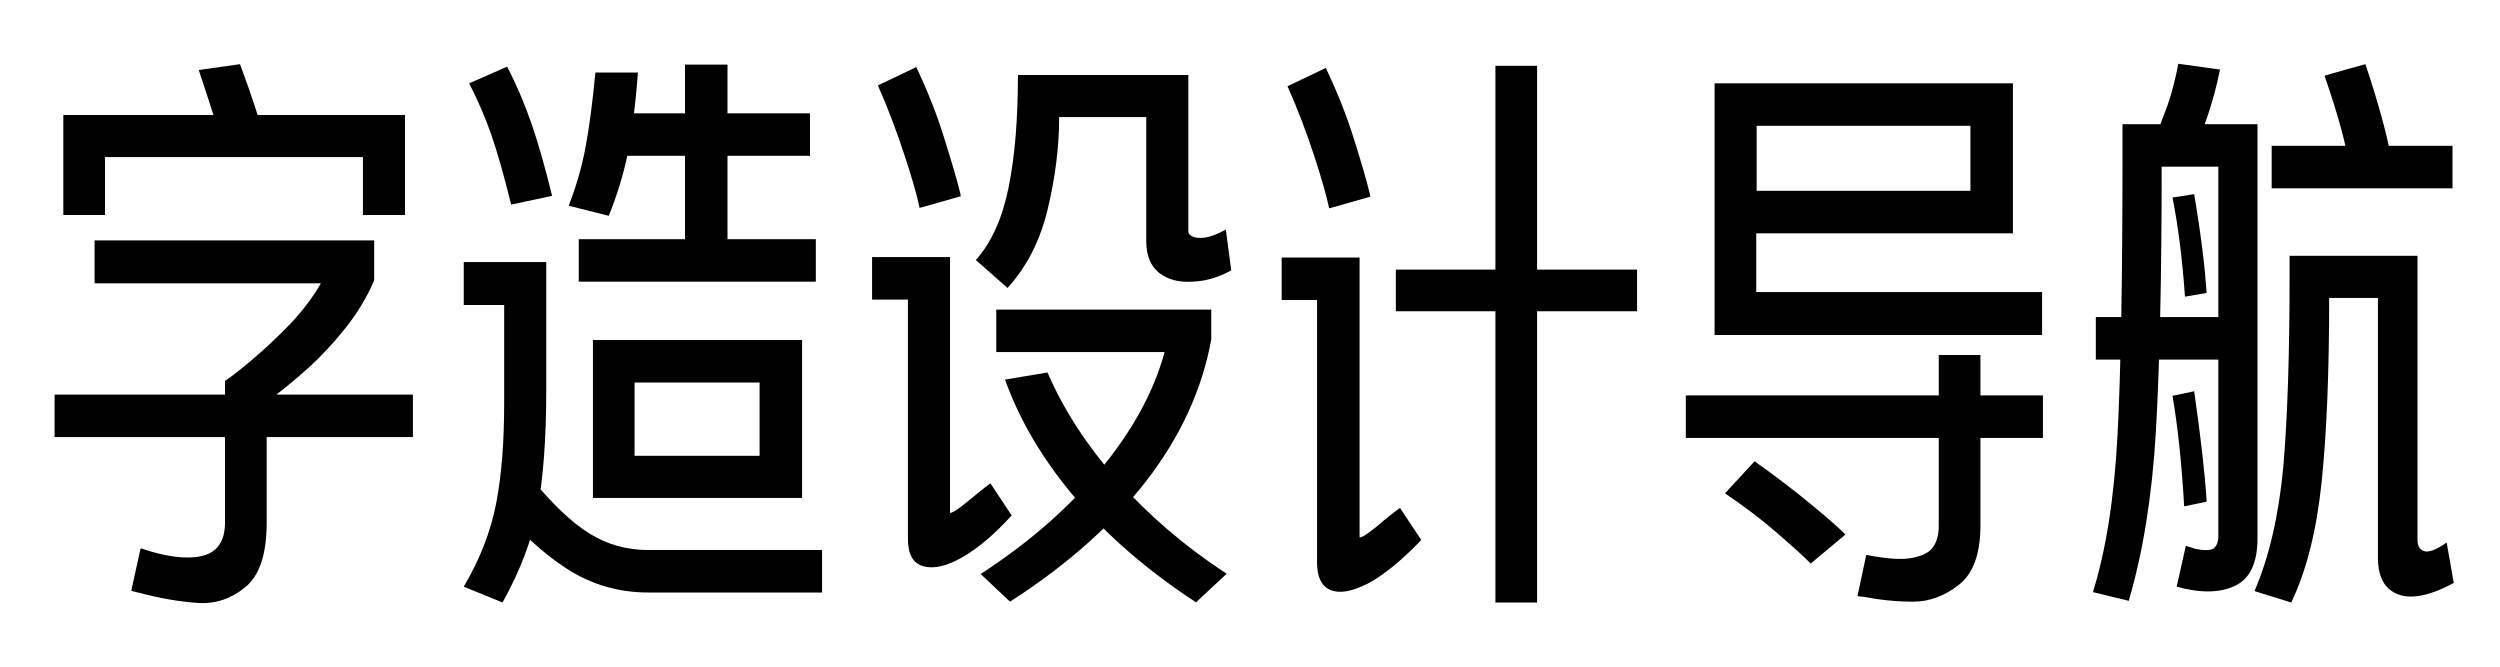
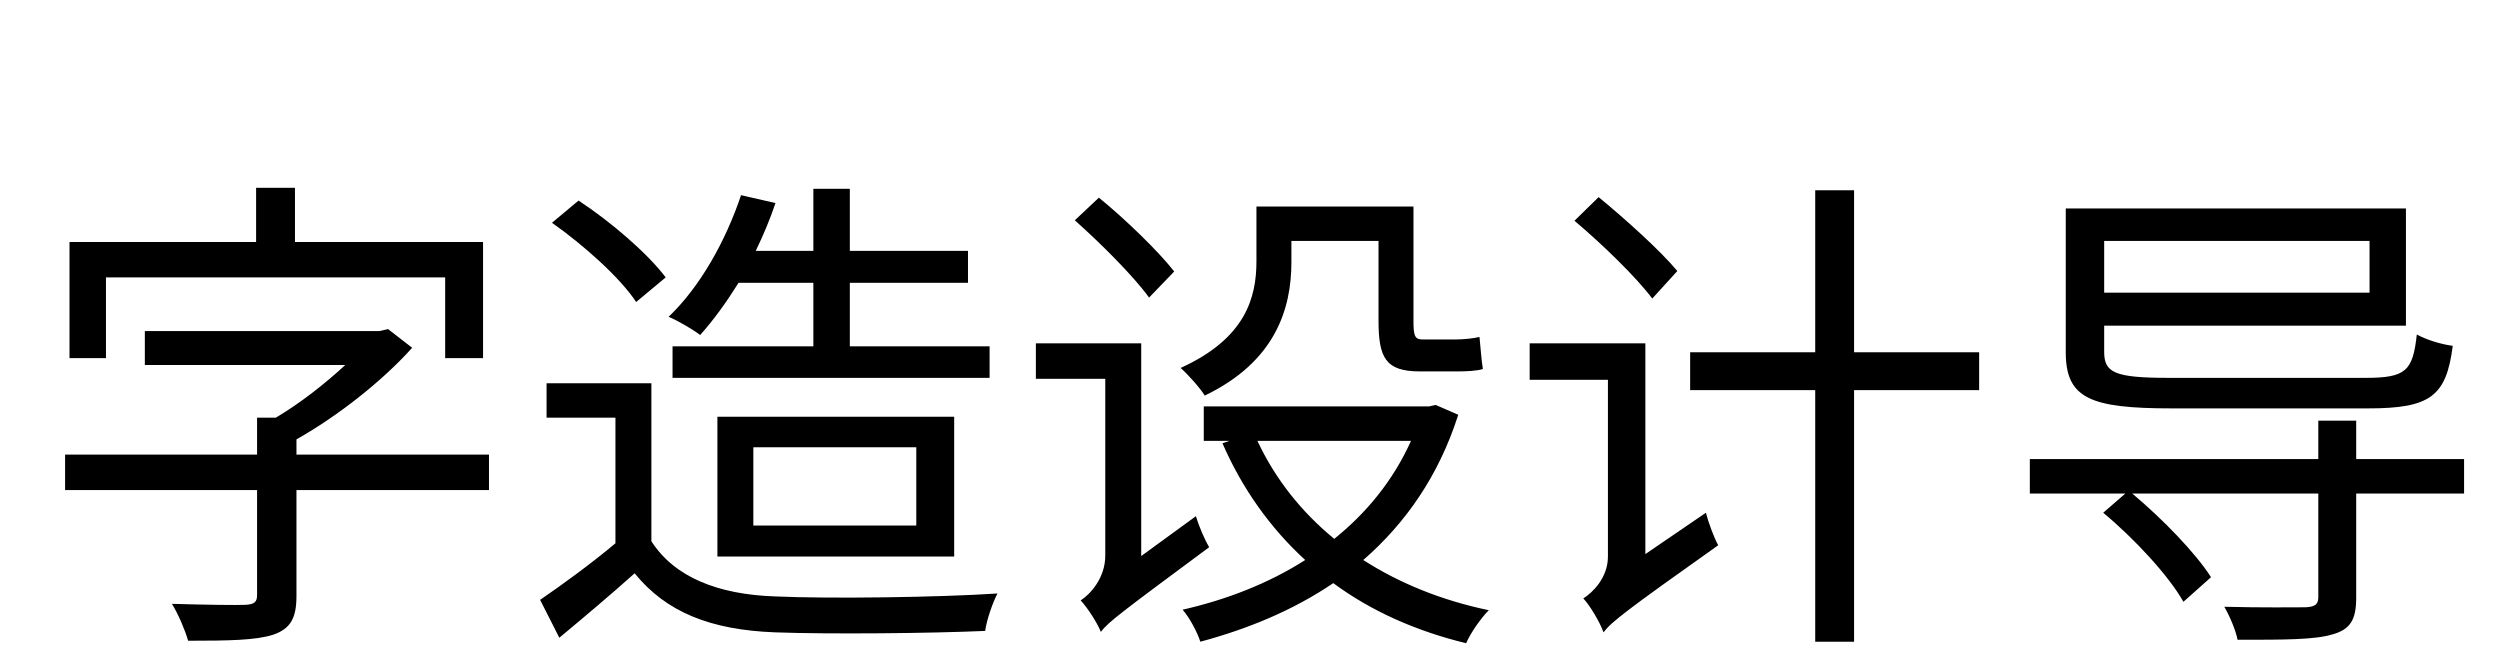
- <svg xmlns="http://www.w3.org/2000/svg" id="_图层_1" version="1.1" viewBox="0 0 600 160">
+ <svg xmlns="http://www.w3.org/2000/svg" id="_图层_1" data-name="图层 1" viewBox="0 0 600 160">
  <defs>
    <style>
-       .st0 {
-         isolation: isolate;
+       .cls-1 {
+         font-family: 'ZzQiDianSansBeta_502.000wght', ZzQiDianSans-Beta;
+         font-size: 118.15px;
+         font-variation-settings: 'wght' 502, 'wdth' 75;
      }
    </style>
  </defs>
-   <g class="st0">
-     <g class="st0">
-       <path d="M99.2,104.9H13.1v-10.2h86v10.2ZM97.1,51.6h-10v-13.9H25.2v13.9h-10v-24h82v24ZM33.8,131.6c6.2,2.1,11.1,2.7,14.8,1.8,3.6-.9,5.4-3.6,5.4-8v-34c1-.6,3.1-2.2,6.2-4.8,3.1-2.6,6.2-5.5,9.4-8.8,3.1-3.3,5.6-6.6,7.4-9.8H22.7v-10.3h67.1v9.6c-1.8,4.2-4.2,8.1-7.1,11.7-2.9,3.6-5.8,6.7-8.7,9.3-2.9,2.6-5.7,4.9-8.3,6.9-.9.6-1.4,1-1.7,1.2v29.1c0,7.5-1.7,12.6-5.1,15.4-3.4,2.8-7.2,4.1-11.5,3.8-4.3-.3-9-1.1-14.3-2.5-.3,0-.6-.2-.7-.2-.4,0-.7-.2-.9-.2l2.2-10ZM53,33.6c-.8-3.1-2.6-8.7-5.3-16.8l9.9-1.4c2.8,7.5,4.6,13.1,5.6,16.9l-10.2,1.3Z" />
-       <path d="M111.3,140.8c3.9-6.6,6.5-13.3,7.8-20.1,1.3-6.8,1.9-14.7,1.9-23.9v-23.6h-9.7v-10.3h19.8v31.1c0,11-.7,20.3-2,27.8-1.3,7.5-4.2,15.1-8.5,22.8l-9.3-3.8ZM122.7,49.2c-1.7-6.9-3.3-12.6-4.8-16.9-1.5-4.3-3.3-8.4-5.3-12.3l9.1-4c2.3,4.4,4.2,8.9,5.8,13.5,1.6,4.6,3.3,10.5,5,17.5l-9.8,2.1ZM197.3,142.2h-41.7c-7.2,0-13.6-1.9-19.4-5.6-5.8-3.7-11.3-8.8-16.5-15.2l7.8-6.6c5,6.1,9.7,10.6,13.9,13.2,4.3,2.7,9,4,14.2,4h41.7v10.2ZM136.5,49.4c1.7-4.5,3.1-9.1,4-13.9.9-4.8,1.7-10.8,2.4-18.1h10.2c-.6,8.1-1.5,14.7-2.5,19.8-1.1,5.1-2.6,9.9-4.5,14.6l-9.5-2.4ZM195.8,67.6h-56.9v-10.2h56.9v10.2ZM192.5,119.5h-50.2v-37.9h50.2v37.9ZM194.4,37.4h-49.4v-10.2h49.4v10.2ZM152.3,109.4h30v-17.6h-30v17.6ZM174.6,62.9h-10.2V15.5h10.2v47.4Z" />
-       <path d="M217.8,71.9h-8.5v-10.2h18.7v61.4c.6,0,2-.9,4.3-2.8,2.2-1.8,4-3.3,5.4-4.3l5.1,7.7c-3.9,4.3-7.7,7.6-11.6,9.9s-7.1,3-9.6,2.3c-2.5-.7-3.7-2.9-3.7-6.6v-57.4ZM220.7,49.9h0c-.6-3-1.8-7.1-3.6-12.6-1.8-5.5-3.9-11.1-6.4-16.8l9.2-4.4c2.7,5.7,4.9,11.2,6.6,16.7,1.7,5.4,3.1,10,4,13.7,0,.2,0,.4.1.6l-9.9,2.8ZM234.3,62.3c3.7-4.2,6.3-10,7.8-17.5,1.5-7.5,2.2-16.4,2.2-26.8h40.9v37.5c0,.6.4,1,1.1,1.3.7.3,1.7.4,3,.2,1.3-.2,2.9-.8,4.9-1.9l1.3,9.8c-3.1,1.7-6.2,2.6-9.4,2.7-3.2.2-5.8-.5-7.9-2.1-2-1.6-3.1-4.1-3.1-7.6v-29.8h-20.9c0,7.4-1,14.8-2.8,22.3-1.8,7.4-5,13.7-9.6,18.7l-7.6-6.7ZM235.3,137.8c11.4-7.4,21-15.7,28.7-25,7.7-9.3,12.9-18.7,15.5-28.3h-40.4v-10.2h51.6v7.2c-2.2,12-7.4,23.3-15.5,33.8-8.2,10.6-19.1,20.3-32.8,29.1l-7.1-6.7ZM287.1,144.6c-11.6-7.6-21.2-15.9-28.8-24.8-7.6-8.9-13.4-18.4-17.1-28.7l10.2-1.7c3.9,9,9.5,17.6,16.8,25.9,7.4,8.3,16.1,15.8,26.2,22.4l-7.2,6.7Z" />
-       <path d="M316.1,72h-8.5v-10.2h18.7v67.2c.6,0,2-.9,4.3-2.8,2.2-1.9,4-3.3,5.4-4.3l5.1,7.7c-4.8,5-9.1,8.5-12.9,10.5-3.8,1.9-6.7,2.4-8.9,1.5-2.1-.9-3.2-3.1-3.2-6.4v-63.2ZM319,50c-.6-2.9-1.8-7.1-3.6-12.6-1.8-5.5-3.9-11.1-6.4-16.7l9.2-4.4c2.7,5.7,4.9,11.2,6.6,16.6,1.7,5.4,3.1,10,4,13.8,0,.2,0,.4.1.5l-9.9,2.8ZM392.9,74.7h-57.9v-10h57.9v10ZM368.9,144.6h-10V15.8h10v128.8Z" />
-       <path d="M490.3,105.1h-85.7v-10.2h85.7v10.2ZM490.2,80.4h-78.7V20h71.6v36h-61.6v14.1h68.6v10.3ZM434.6,135.3c-1.5-1.6-4.2-4-8-7.3-3.8-3.3-8-6.5-12.6-9.6l7.1-7.7c4.9,3.5,9.4,6.9,13.5,10.3,4.1,3.4,6.9,5.8,8.3,7.3l-8.4,7ZM421.6,45.8h51.3v-15.6h-51.3v15.6ZM448,133.2c4.7.9,8.4,1.2,10.9.7,2.6-.5,4.3-1.4,5.1-2.7.9-1.3,1.3-3,1.3-5.1v-40.9h10v40.9c0,6.8-1.7,11.5-5.1,14.2-3.4,2.7-7.1,4.1-11,4.1-4,0-8-.4-12.1-1.2-.5,0-.9,0-1.3-.2l2.1-9.8Z" />
-       <path d="M502.3,142.1c3.1-9.9,5.1-22.4,5.9-37.6.8-15.1,1.2-37.5,1.2-67.1v-7.6h32.4v99.4c0,5.9-1.8,9.7-5.4,11.4-3.6,1.7-8.3,1.8-14,.2l2.2-9.8c.8.2,1.5.5,2.2.7,2.3.5,3.8.4,4.5-.1.7-.6,1.1-1.5,1.1-3V40h-13.6c0,27.1-.5,48.3-1.4,63.7-.9,15.4-3.1,28.9-6.5,40.5l-8.6-2.1ZM540.7,86.3h-37.7v-10.2h37.7v10.2ZM517.8,31.6c.5-1.3,1.3-3.3,2.4-6.3,1-2.9,1.9-6.3,2.6-10l10,1.4c-.8,4-1.8,7.6-2.9,10.9-1.1,3.2-2,5.5-2.7,6.9l-9.5-2.8ZM524.4,71.3c-.6-8.8-1.6-16.8-3-23.9l5.2-.8c1.7,10,2.6,17.9,3,23.7l-5.2.9ZM524.2,121.5c-.6-10.2-1.5-19-2.8-26.5l5.2-1.1c1.6,11.1,2.6,19.9,3,26.5l-5.3,1.1ZM541.1,141.8c3.5-8.1,5.8-18.1,6.9-29.8,1-11.8,1.5-27,1.5-45.5v-5.1h30.7v68.2c0,1.5.6,2.4,1.7,2.7,1.1.3,2.9-.4,5.3-2.1l1.7,9.7c-3.3,1.8-6.3,2.9-9,3.2-2.7.3-4.9-.3-6.6-1.8-1.7-1.5-2.6-4-2.6-7.4v-62.4h-11.7c0,17.8-.6,32.5-1.8,44.1-1.2,11.6-3.6,21.3-7.3,29l-8.7-2.7ZM588.6,45.2h-43.4v-10.2h43.4v10.2ZM563.8,39.8c-.7-5.1-2.7-12.3-5.9-21.6h0c0-.1,9.8-2.8,9.8-2.8,3.2,9.6,5.3,17.3,6.3,23.2l-10.2,1.3Z" />
-     </g>
-   </g>
+   <text class="cls-1" transform="translate(7.23 144.56)">
+     <tspan x="0" y="0">字造设计导航</tspan>
+   </text>
</svg>
